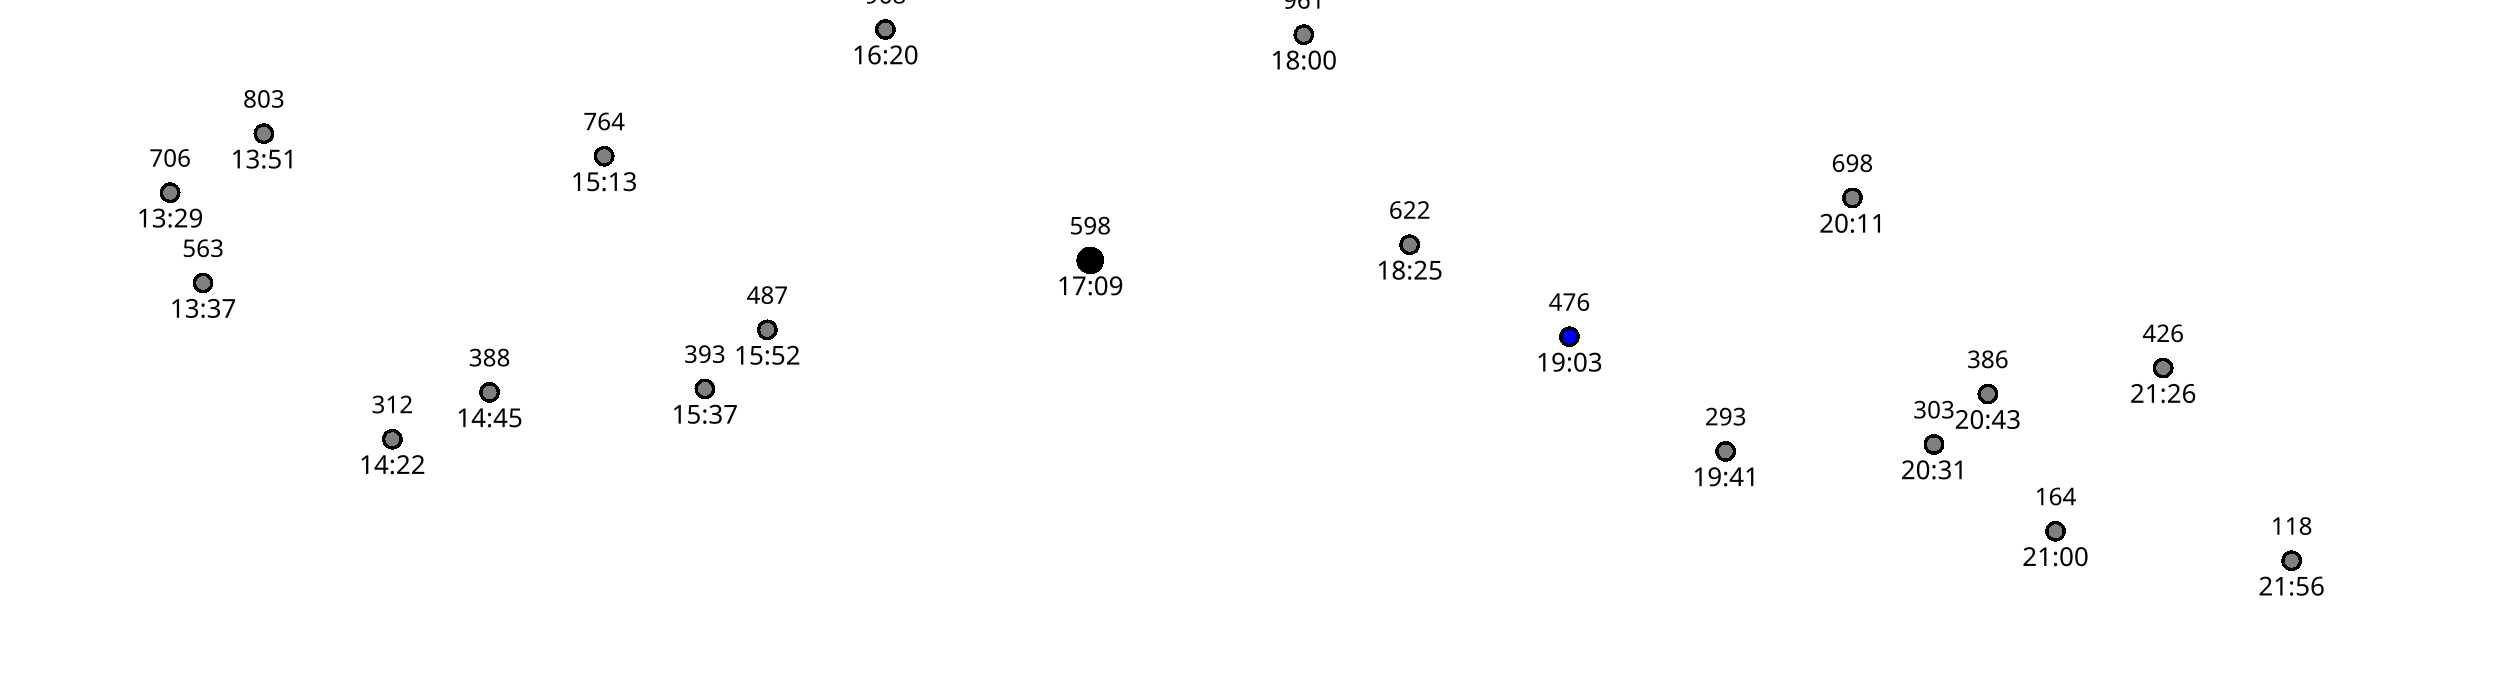
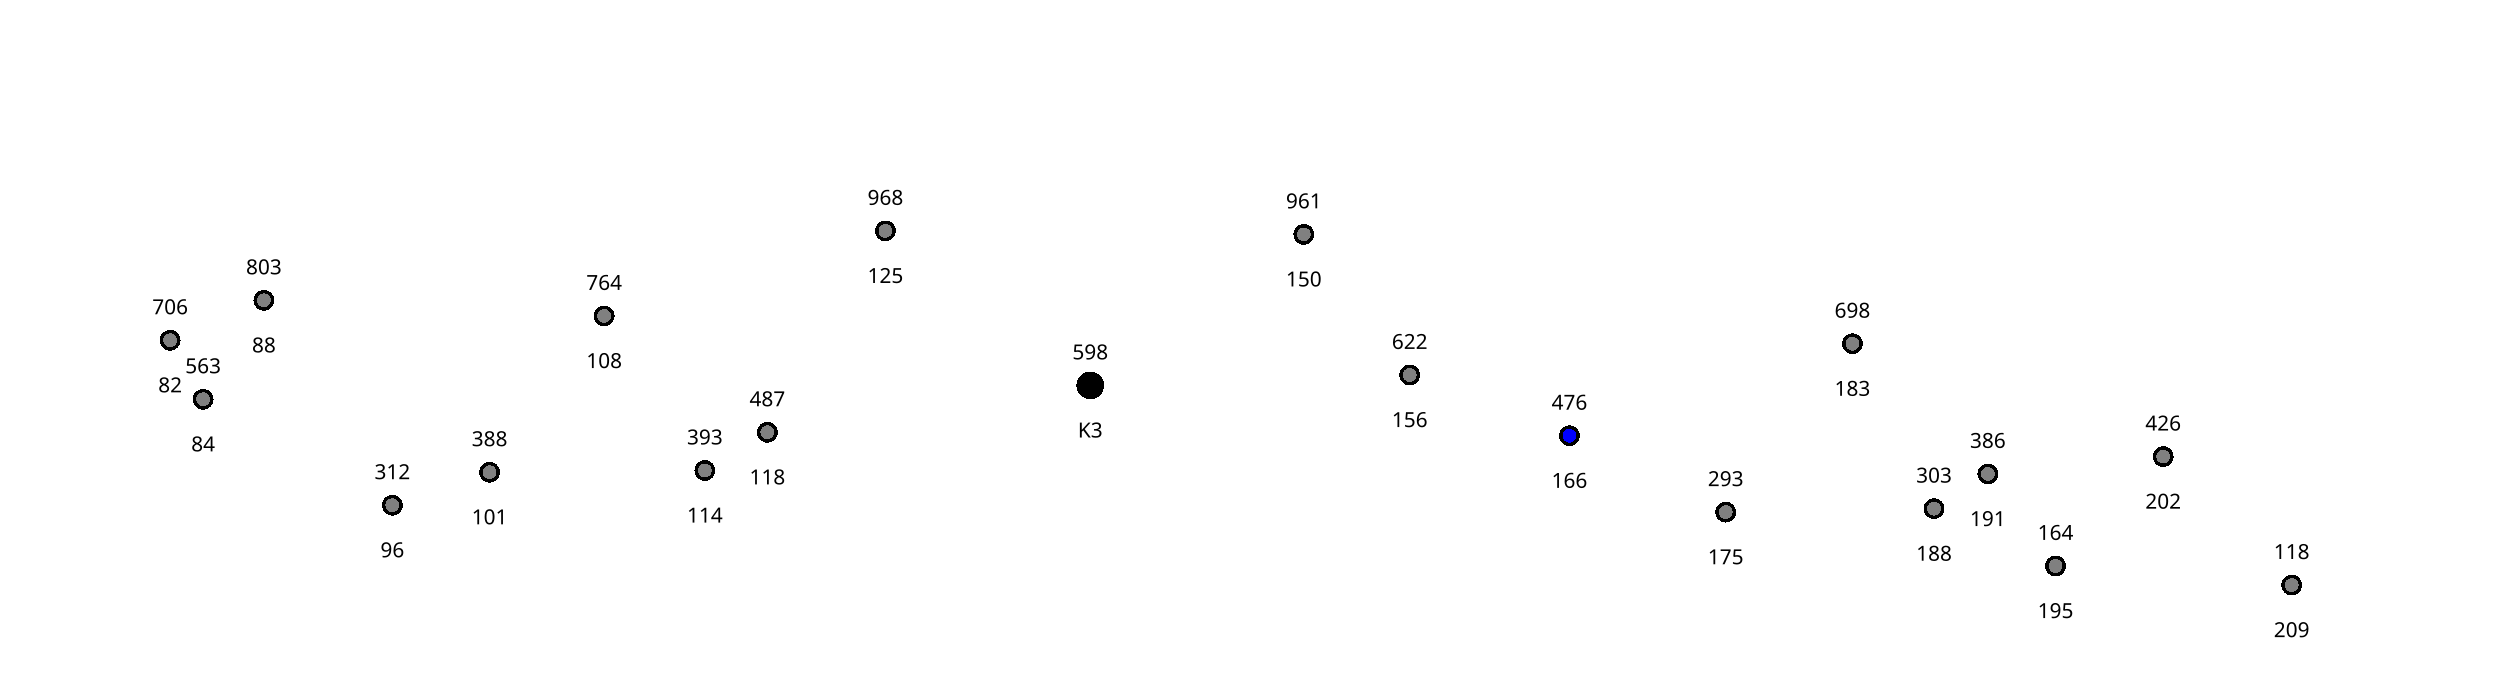
<svg xmlns="http://www.w3.org/2000/svg" height="400" width="1440">
-   <g font-family="ui-serif" font-size="15" id="world" shape-rendering="crispEdges" transform="translate(5 5)">
+   <g font-family="Libertinus Serif" font-size="15" id="world" shape-rendering="crispEdges" transform="translate(5 5)">
    <g id="BG" />
    <g id="SL" transform="translate(71 360) scale(-1 -1)" />
    <g id="SB" transform="translate(71 360)" />
    <g id="SD" transform="translate(71 360) scale(1 -1) scale(1 1)">
-       <circle cx="22" cy="254" fill="gray" r="5" stroke="black" stroke-width="2" />
-       <text font-size="14" text-anchor="middle" transform="translate(22 269) scale(1 -1)">
+       <circle cx="22" cy="169" fill="gray" r="5" stroke="black" stroke-width="2" />
+       <text font-size="12" text-anchor="middle" transform="translate(22 184) scale(1 -1)">
706
</text>
-       <text text-anchor="middle" transform="translate(22 234) scale(1 -1)">
- 13:29
+       <text font-size="12" text-anchor="middle" transform="translate(22 139) scale(1 -1)">
+   82
</text>
-       <circle cx="41" cy="202" fill="gray" r="5" stroke="black" stroke-width="2" />
-       <text font-size="14" text-anchor="middle" transform="translate(41 217) scale(1 -1)">
+       <circle cx="41" cy="135" fill="gray" r="5" stroke="black" stroke-width="2" />
+       <text font-size="12" text-anchor="middle" transform="translate(41 150) scale(1 -1)">
563
</text>
-       <text text-anchor="middle" transform="translate(41 182) scale(1 -1)">
- 13:37
+       <text font-size="12" text-anchor="middle" transform="translate(41 105) scale(1 -1)">
+   84
</text>
-       <circle cx="76" cy="288" fill="gray" r="5" stroke="black" stroke-width="2" />
-       <text font-size="14" text-anchor="middle" transform="translate(76 303) scale(1 -1)">
+       <circle cx="76" cy="192" fill="gray" r="5" stroke="black" stroke-width="2" />
+       <text font-size="12" text-anchor="middle" transform="translate(76 207) scale(1 -1)">
803
</text>
-       <text text-anchor="middle" transform="translate(76 268) scale(1 -1)">
- 13:51
+       <text font-size="12" text-anchor="middle" transform="translate(76 162) scale(1 -1)">
+   88
</text>
-       <circle cx="150" cy="112" fill="gray" r="5" stroke="black" stroke-width="2" />
-       <text font-size="14" text-anchor="middle" transform="translate(150 127) scale(1 -1)">
+       <circle cx="150" cy="74" fill="gray" r="5" stroke="black" stroke-width="2" />
+       <text font-size="12" text-anchor="middle" transform="translate(150 89) scale(1 -1)">
312
</text>
-       <text text-anchor="middle" transform="translate(150 92) scale(1 -1)">
- 14:22
+       <text font-size="12" text-anchor="middle" transform="translate(150 44) scale(1 -1)">
+   96
</text>
-       <circle cx="206" cy="139" fill="gray" r="5" stroke="black" stroke-width="2" />
-       <text font-size="14" text-anchor="middle" transform="translate(206 154) scale(1 -1)">
+       <circle cx="206" cy="93" fill="gray" r="5" stroke="black" stroke-width="2" />
+       <text font-size="12" text-anchor="middle" transform="translate(206 108) scale(1 -1)">
388
</text>
-       <text text-anchor="middle" transform="translate(206 119) scale(1 -1)">
- 14:45
+       <text font-size="12" text-anchor="middle" transform="translate(206 63) scale(1 -1)">
+  101
</text>
-       <circle cx="272" cy="275" fill="gray" r="5" stroke="black" stroke-width="2" />
-       <text font-size="14" text-anchor="middle" transform="translate(272 290) scale(1 -1)">
+       <circle cx="272" cy="183" fill="gray" r="5" stroke="black" stroke-width="2" />
+       <text font-size="12" text-anchor="middle" transform="translate(272 198) scale(1 -1)">
764
</text>
-       <text text-anchor="middle" transform="translate(272 255) scale(1 -1)">
- 15:13
+       <text font-size="12" text-anchor="middle" transform="translate(272 153) scale(1 -1)">
+  108
</text>
-       <circle cx="330" cy="141" fill="gray" r="5" stroke="black" stroke-width="2" />
-       <text font-size="14" text-anchor="middle" transform="translate(330 156) scale(1 -1)">
+       <circle cx="330" cy="94" fill="gray" r="5" stroke="black" stroke-width="2" />
+       <text font-size="12" text-anchor="middle" transform="translate(330 109) scale(1 -1)">
393
</text>
-       <text text-anchor="middle" transform="translate(330 121) scale(1 -1)">
- 15:37
+       <text font-size="12" text-anchor="middle" transform="translate(330 64) scale(1 -1)">
+  114
</text>
-       <circle cx="366" cy="175" fill="gray" r="5" stroke="black" stroke-width="2" />
-       <text font-size="14" text-anchor="middle" transform="translate(366 190) scale(1 -1)">
+       <circle cx="366" cy="116" fill="gray" r="5" stroke="black" stroke-width="2" />
+       <text font-size="12" text-anchor="middle" transform="translate(366 131) scale(1 -1)">
487
</text>
-       <text text-anchor="middle" transform="translate(366 155) scale(1 -1)">
- 15:52
+       <text font-size="12" text-anchor="middle" transform="translate(366 86) scale(1 -1)">
+  118
</text>
-       <circle cx="434" cy="348" fill="gray" r="5" stroke="black" stroke-width="2" />
-       <text font-size="14" text-anchor="middle" transform="translate(434 363) scale(1 -1)">
+       <circle cx="434" cy="232" fill="gray" r="5" stroke="black" stroke-width="2" />
+       <text font-size="12" text-anchor="middle" transform="translate(434 247) scale(1 -1)">
968
</text>
-       <text text-anchor="middle" transform="translate(434 328) scale(1 -1)">
- 16:20
+       <text font-size="12" text-anchor="middle" transform="translate(434 202) scale(1 -1)">
+  125
</text>
-       <circle cx="552" cy="215" fill="black" r="8" />
-       <text font-size="14" text-anchor="middle" transform="translate(552 230) scale(1 -1)">
+       <circle cx="552" cy="143" fill="black" r="8" />
+       <text font-size="12" text-anchor="middle" transform="translate(552 158) scale(1 -1)">
598
</text>
-       <text text-anchor="middle" transform="translate(552 195) scale(1 -1)">
- 17:09
+       <text font-size="12" text-anchor="middle" transform="translate(552 113) scale(1 -1)">
+ K3
</text>
-       <circle cx="675" cy="345" fill="gray" r="5" stroke="black" stroke-width="2" />
-       <text font-size="14" text-anchor="middle" transform="translate(675 360) scale(1 -1)">
+       <circle cx="675" cy="230" fill="gray" r="5" stroke="black" stroke-width="2" />
+       <text font-size="12" text-anchor="middle" transform="translate(675 245) scale(1 -1)">
961
</text>
-       <text text-anchor="middle" transform="translate(675 325) scale(1 -1)">
- 18:00
+       <text font-size="12" text-anchor="middle" transform="translate(675 200) scale(1 -1)">
+  150
</text>
-       <circle cx="736" cy="224" fill="gray" r="5" stroke="black" stroke-width="2" />
-       <text font-size="14" text-anchor="middle" transform="translate(736 239) scale(1 -1)">
+       <circle cx="736" cy="149" fill="gray" r="5" stroke="black" stroke-width="2" />
+       <text font-size="12" text-anchor="middle" transform="translate(736 164) scale(1 -1)">
622
</text>
-       <text text-anchor="middle" transform="translate(736 204) scale(1 -1)">
- 18:25
+       <text font-size="12" text-anchor="middle" transform="translate(736 119) scale(1 -1)">
+  156
</text>
-       <circle cx="828" cy="171" fill="blue" r="5" stroke="black" stroke-width="2" />
-       <text font-size="14" text-anchor="middle" transform="translate(828 186) scale(1 -1)">
+       <circle cx="828" cy="114" fill="blue" r="5" stroke="black" stroke-width="2" />
+       <text font-size="12" text-anchor="middle" transform="translate(828 129) scale(1 -1)">
476
</text>
-       <text text-anchor="middle" transform="translate(828 151) scale(1 -1)">
- 19:03
+       <text font-size="12" text-anchor="middle" transform="translate(828 84) scale(1 -1)">
+  166
</text>
-       <circle cx="918" cy="105" fill="gray" r="5" stroke="black" stroke-width="2" />
-       <text font-size="14" text-anchor="middle" transform="translate(918 120) scale(1 -1)">
+       <circle cx="918" cy="70" fill="gray" r="5" stroke="black" stroke-width="2" />
+       <text font-size="12" text-anchor="middle" transform="translate(918 85) scale(1 -1)">
293
</text>
-       <text text-anchor="middle" transform="translate(918 85) scale(1 -1)">
- 19:41
+       <text font-size="12" text-anchor="middle" transform="translate(918 40) scale(1 -1)">
+  175
</text>
-       <circle cx="991" cy="251" fill="gray" r="5" stroke="black" stroke-width="2" />
-       <text font-size="14" text-anchor="middle" transform="translate(991 266) scale(1 -1)">
+       <circle cx="991" cy="167" fill="gray" r="5" stroke="black" stroke-width="2" />
+       <text font-size="12" text-anchor="middle" transform="translate(991 182) scale(1 -1)">
698
</text>
-       <text text-anchor="middle" transform="translate(991 231) scale(1 -1)">
- 20:11
+       <text font-size="12" text-anchor="middle" transform="translate(991 137) scale(1 -1)">
+  183
</text>
-       <circle cx="1038" cy="109" fill="gray" r="5" stroke="black" stroke-width="2" />
-       <text font-size="14" text-anchor="middle" transform="translate(1038 124) scale(1 -1)">
+       <circle cx="1038" cy="72" fill="gray" r="5" stroke="black" stroke-width="2" />
+       <text font-size="12" text-anchor="middle" transform="translate(1038 87) scale(1 -1)">
303
</text>
-       <text text-anchor="middle" transform="translate(1038 89) scale(1 -1)">
- 20:31
+       <text font-size="12" text-anchor="middle" transform="translate(1038 42) scale(1 -1)">
+  188
</text>
-       <circle cx="1069" cy="138" fill="gray" r="5" stroke="black" stroke-width="2" />
-       <text font-size="14" text-anchor="middle" transform="translate(1069 153) scale(1 -1)">
+       <circle cx="1069" cy="92" fill="gray" r="5" stroke="black" stroke-width="2" />
+       <text font-size="12" text-anchor="middle" transform="translate(1069 107) scale(1 -1)">
386
</text>
-       <text text-anchor="middle" transform="translate(1069 118) scale(1 -1)">
- 20:43
+       <text font-size="12" text-anchor="middle" transform="translate(1069 62) scale(1 -1)">
+  191
</text>
-       <circle cx="1108" cy="59" fill="gray" r="5" stroke="black" stroke-width="2" />
-       <text font-size="14" text-anchor="middle" transform="translate(1108 74) scale(1 -1)">
+       <circle cx="1108" cy="39" fill="gray" r="5" stroke="black" stroke-width="2" />
+       <text font-size="12" text-anchor="middle" transform="translate(1108 54) scale(1 -1)">
164
</text>
-       <text text-anchor="middle" transform="translate(1108 39) scale(1 -1)">
- 21:00
+       <text font-size="12" text-anchor="middle" transform="translate(1108 9) scale(1 -1)">
+  195
</text>
-       <circle cx="1170" cy="153" fill="gray" r="5" stroke="black" stroke-width="2" />
-       <text font-size="14" text-anchor="middle" transform="translate(1170 168) scale(1 -1)">
+       <circle cx="1170" cy="102" fill="gray" r="5" stroke="black" stroke-width="2" />
+       <text font-size="12" text-anchor="middle" transform="translate(1170 117) scale(1 -1)">
426
</text>
-       <text text-anchor="middle" transform="translate(1170 133) scale(1 -1)">
- 21:26
+       <text font-size="12" text-anchor="middle" transform="translate(1170 72) scale(1 -1)">
+  202
</text>
-       <circle cx="1244" cy="42" fill="gray" r="5" stroke="black" stroke-width="2" />
-       <text font-size="14" text-anchor="middle" transform="translate(1244 57) scale(1 -1)">
+       <circle cx="1244" cy="28" fill="gray" r="5" stroke="black" stroke-width="2" />
+       <text font-size="12" text-anchor="middle" transform="translate(1244 43) scale(1 -1)">
118
</text>
-       <text text-anchor="middle" transform="translate(1244 22) scale(1 -1)">
- 21:56
+       <text font-size="12" text-anchor="middle" transform="translate(1244 -2) scale(1 -1)">
+  209
</text>
    </g>
  </g>
</svg>
